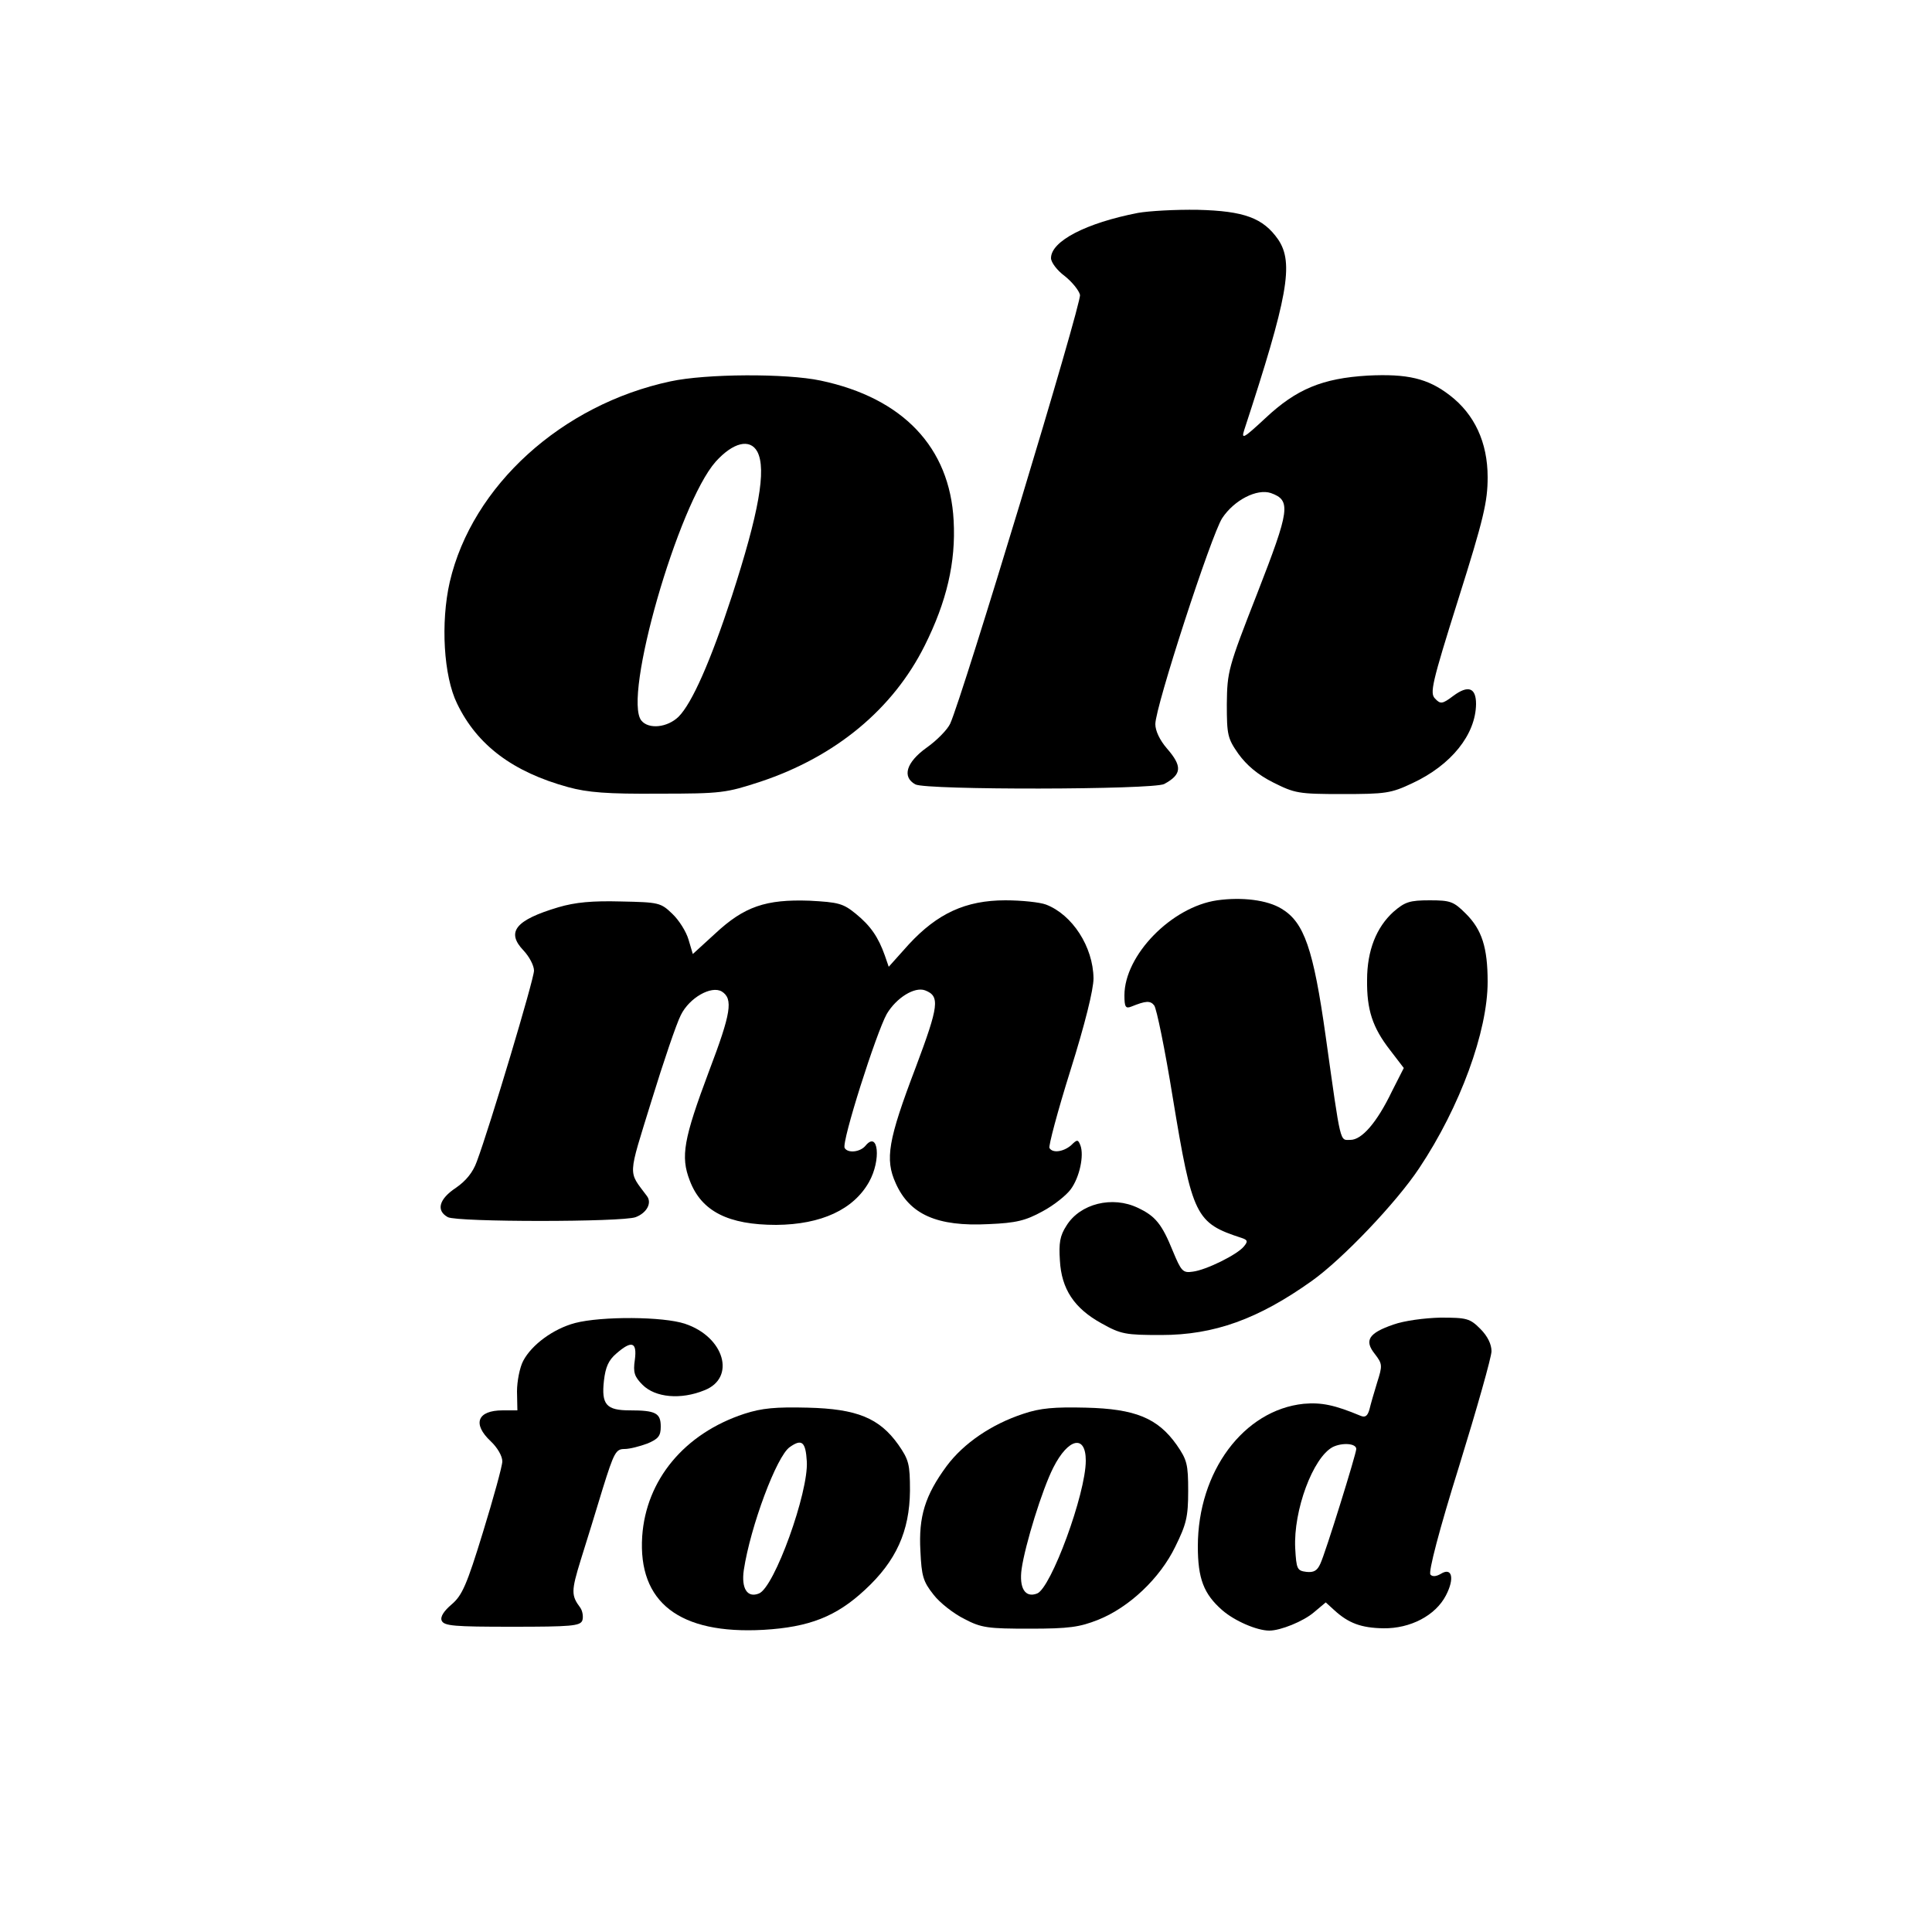
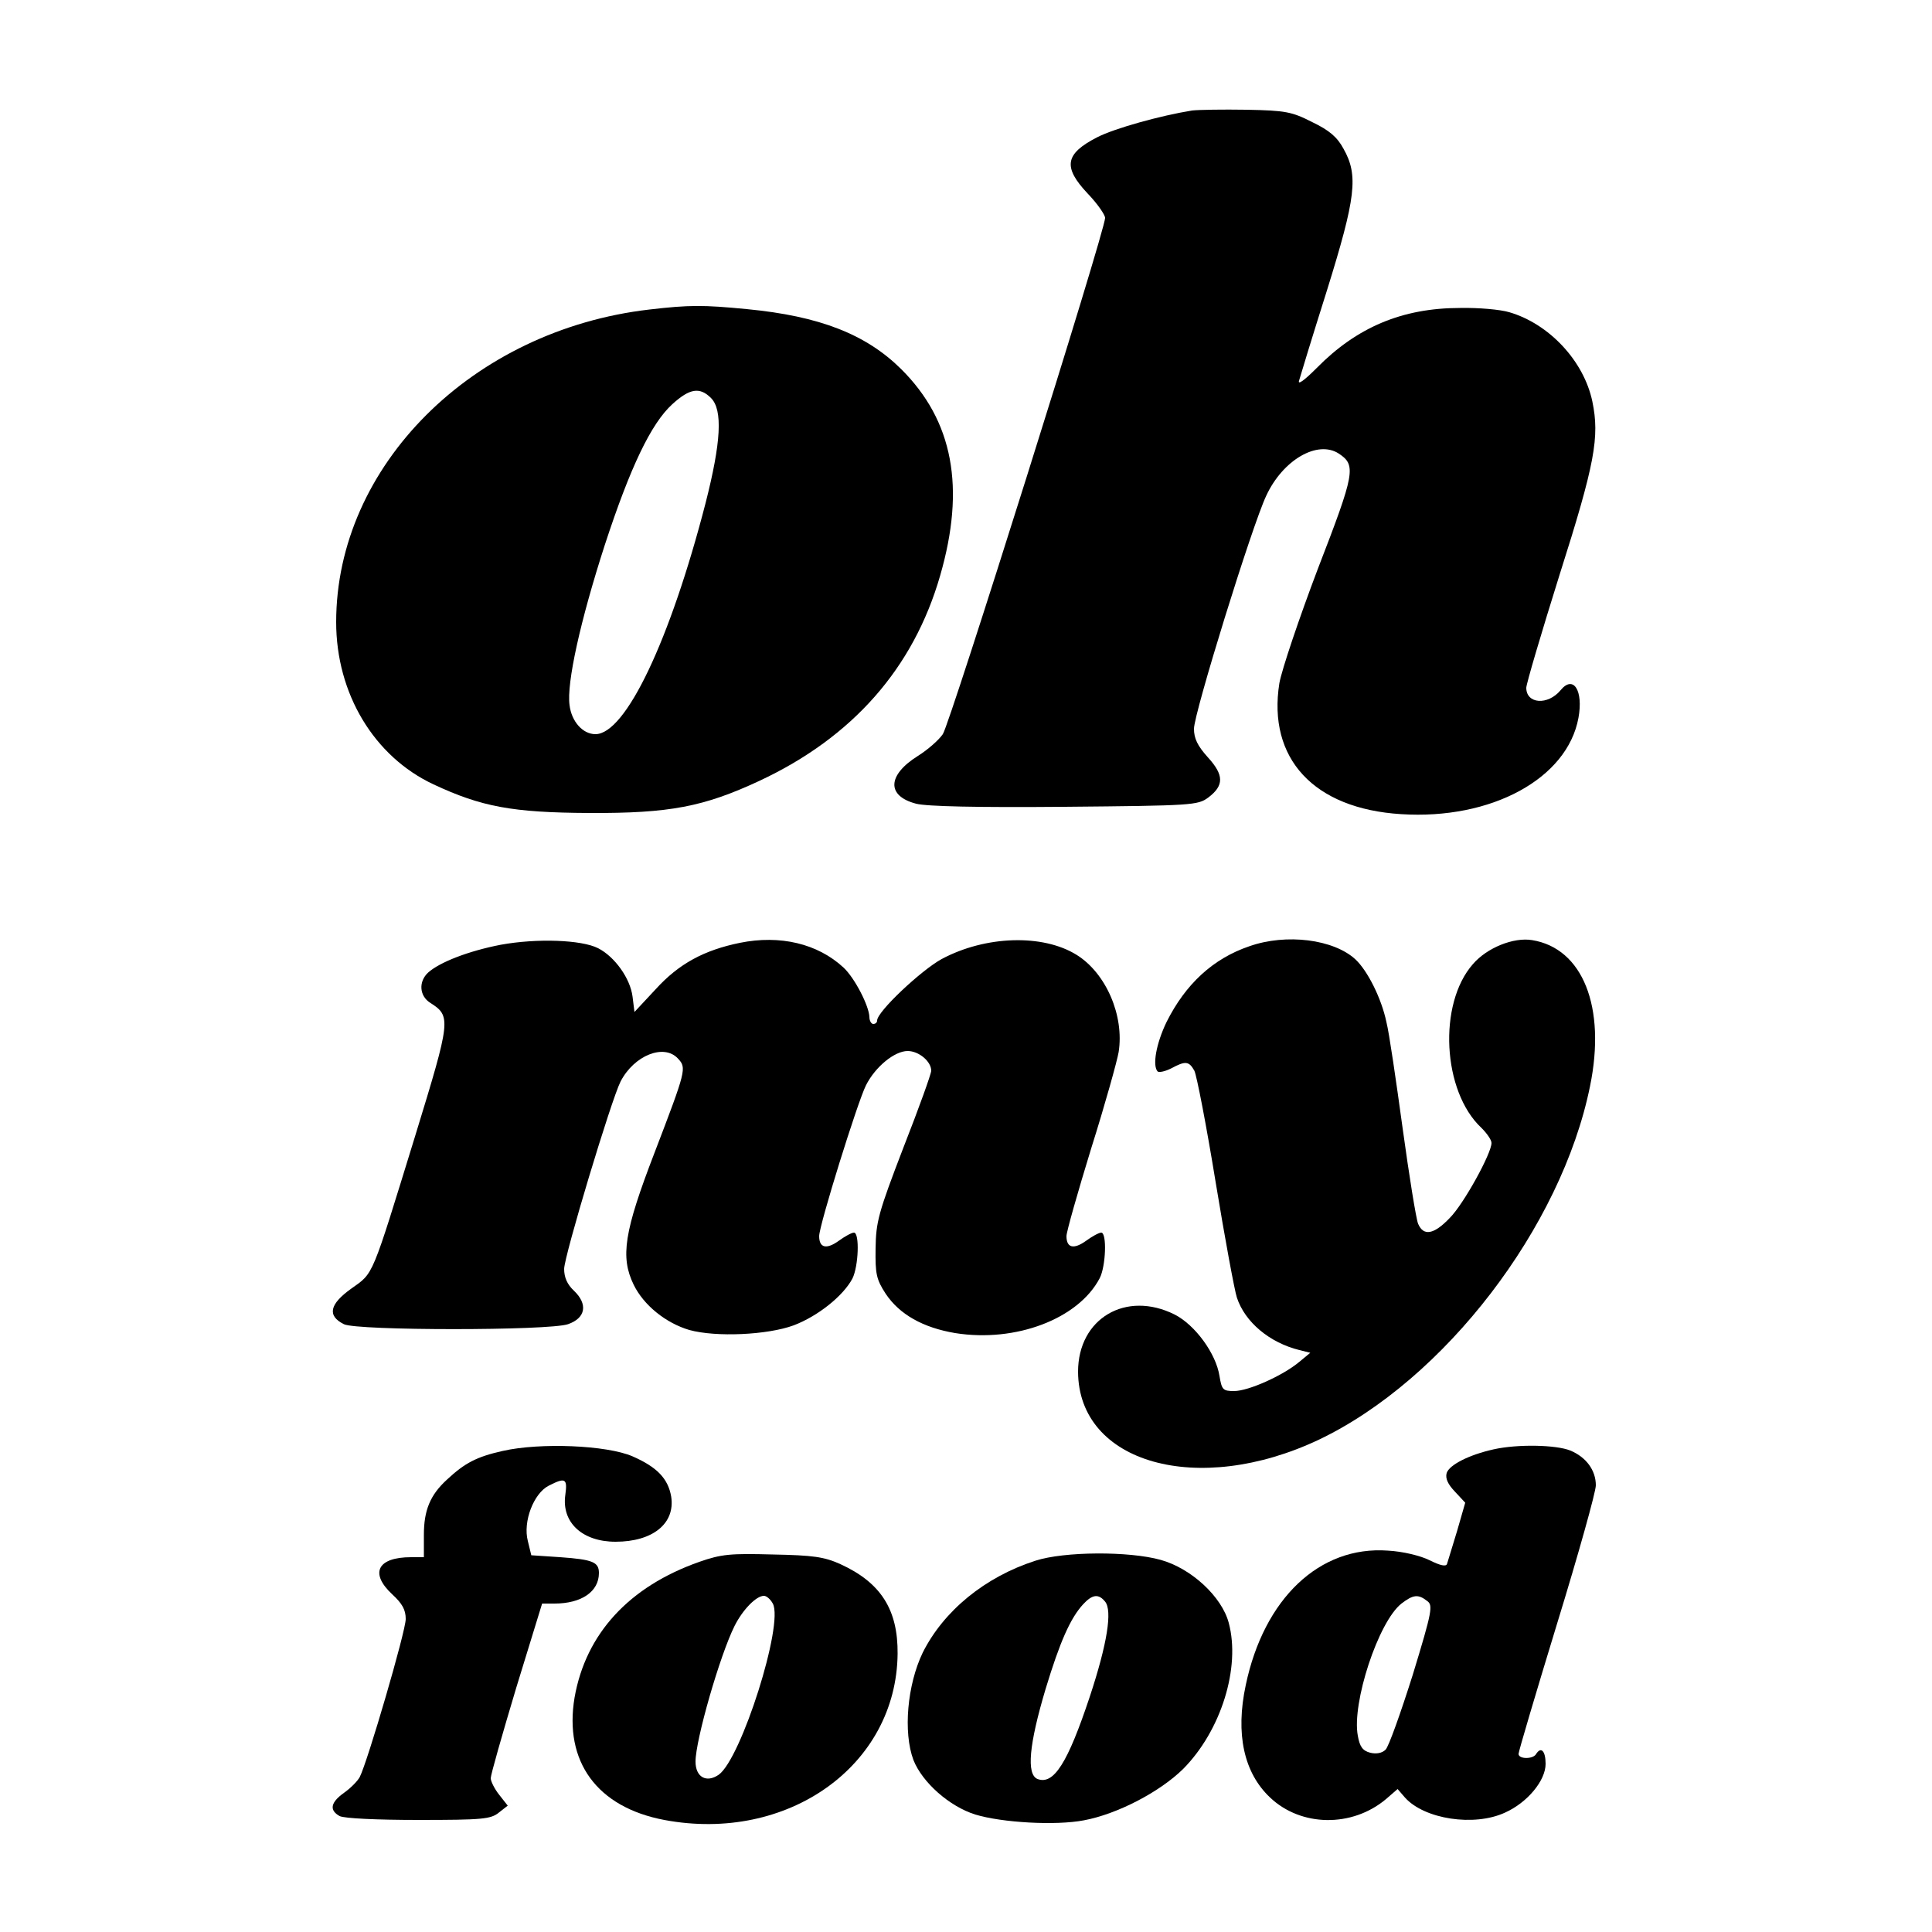
<svg xmlns="http://www.w3.org/2000/svg" version="1.0" width="500pt" height="500pt" viewBox="0 0 500 500" preserveAspectRatio="xMidYMid meet">
  <g transform="translate(0,500) scale(0.1,-0.1)" fill="#000000" stroke="none">
-     <path d="M2945 4449 c-134 -26 -225 -73 -225 -117 0 -11 16 -32 35 -46 19 -15 37 -37 40 -49 5 -20 -304 -1040 -336 -1110 -7 -15 -34 -43 -61 -62 -53 -38 -64 -76 -29 -95 28 -15 615 -14 644 1 46 25 47 46 7 92 -19 22 -30 46 -30 63 0 45 145 490 173 533 31 47 90 77 126 65 53 -19 49 -43 -35 -259 -76 -194 -78 -203 -79 -287 0 -80 2 -89 30 -129 21 -29 50 -54 90 -74 56 -28 65 -30 179 -30 112 0 126 2 181 28 101 47 164 126 165 205 0 42 -20 50 -59 21 -28 -21 -33 -22 -47 -7 -14 14 -9 38 60 257 66 209 76 253 76 316 0 90 -34 163 -98 212 -57 44 -110 56 -212 51 -118 -7 -185 -35 -265 -110 -57 -53 -63 -56 -55 -31 113 345 129 432 88 493 -39 56 -88 74 -208 77 -58 1 -127 -3 -155 -8z" />
-     <path d="M1735 4013 c-281 -60 -513 -270 -571 -519 -24 -105 -16 -244 19 -315 52 -108 145 -177 287 -216 51 -14 102 -18 235 -17 163 0 174 2 263 31 195 65 343 188 425 352 57 114 81 216 75 324 -10 189 -131 317 -344 362 -89 19 -297 18 -389 -2z m225 -182 c24 -46 4 -158 -66 -374 -55 -168 -103 -277 -138 -312 -29 -28 -77 -33 -96 -10 -49 59 95 560 192 670 45 50 89 61 108 26z" />
-     <path d="M3150 2670 c-118 -17 -240 -142 -240 -246 0 -30 3 -35 18 -29 37 15 49 16 59 3 6 -7 28 -114 48 -238 51 -309 59 -325 179 -364 15 -5 16 -9 5 -22 -17 -21 -98 -61 -132 -65 -26 -4 -30 1 -52 54 -28 69 -45 90 -90 111 -66 32 -150 11 -185 -46 -17 -26 -20 -45 -17 -90 4 -74 37 -124 108 -163 50 -28 62 -30 154 -30 137 0 251 41 390 140 80 57 219 203 278 292 106 159 177 354 177 482 0 89 -15 135 -56 176 -32 32 -40 35 -94 35 -52 0 -64 -4 -94 -30 -44 -40 -68 -100 -68 -176 -1 -77 14 -123 59 -181 l36 -47 -31 -61 c-39 -81 -78 -125 -107 -125 -28 0 -24 -18 -64 267 -32 228 -56 296 -114 331 -37 23 -103 31 -167 22z" />
-     <path d="M1445 2652 c-111 -33 -136 -64 -90 -112 15 -16 27 -39 27 -52 0 -22 -114 -403 -148 -494 -10 -28 -28 -50 -54 -68 -44 -29 -52 -59 -21 -76 25 -13 451 -13 486 0 29 11 43 37 29 55 -49 66 -50 45 12 246 31 101 65 201 76 222 22 45 79 77 106 61 30 -19 24 -56 -33 -206 -66 -176 -74 -221 -50 -283 30 -80 100 -115 224 -115 117 1 200 40 240 111 32 57 24 134 -9 94 -14 -17 -46 -20 -54 -6 -9 14 82 299 109 347 25 42 72 71 99 61 39 -15 36 -39 -24 -199 -72 -189 -80 -238 -52 -300 36 -81 107 -113 241 -106 71 3 95 9 139 33 30 16 62 42 73 57 23 31 35 88 25 114 -6 15 -8 16 -24 0 -20 -17 -48 -21 -56 -7 -3 4 21 95 54 200 38 121 60 210 60 239 -1 82 -55 165 -123 191 -16 6 -63 11 -105 11 -103 0 -176 -34 -250 -114 l-52 -58 -10 29 c-17 48 -37 77 -75 108 -33 27 -45 30 -120 34 -113 4 -169 -15 -244 -85 l-58 -53 -11 37 c-6 21 -25 51 -42 67 -30 29 -35 30 -133 32 -74 2 -118 -2 -162 -15z" />
-     <path d="M1488 1576 c-56 -15 -112 -56 -134 -98 -9 -17 -16 -53 -16 -79 l1 -49 -38 0 c-66 0 -79 -35 -31 -80 17 -16 30 -38 30 -52 0 -12 -23 -95 -50 -183 -42 -137 -54 -164 -81 -187 -20 -17 -30 -32 -26 -42 6 -14 32 -16 182 -16 153 0 176 2 182 16 3 9 1 24 -5 33 -24 32 -24 43 1 124 14 45 40 128 57 185 29 93 34 102 56 102 14 0 40 7 59 14 29 12 35 20 35 44 0 35 -13 42 -80 42 -61 0 -74 15 -67 77 4 35 12 53 32 70 40 35 54 30 48 -16 -5 -33 -1 -44 20 -65 33 -33 99 -39 160 -14 82 32 52 138 -50 172 -56 19 -216 20 -285 2z" />
-     <path d="M3606 1572 c-64 -22 -76 -41 -48 -76 20 -26 20 -30 6 -74 -8 -26 -17 -57 -20 -70 -5 -17 -11 -21 -23 -16 -67 28 -101 35 -147 31 -155 -16 -274 -175 -274 -369 0 -83 15 -123 63 -165 32 -28 90 -53 122 -53 29 0 88 24 115 47 l31 26 22 -20 c37 -34 70 -46 127 -47 70 -1 135 33 162 85 23 44 16 74 -13 56 -12 -7 -22 -8 -27 -2 -6 6 23 117 74 280 46 149 84 283 84 298 0 18 -10 39 -29 58 -27 27 -35 29 -103 29 -42 -1 -94 -8 -122 -18z m-96 -322 c0 -12 -80 -270 -93 -297 -8 -18 -17 -23 -36 -21 -24 3 -26 7 -29 61 -5 98 46 235 97 262 24 12 61 10 61 -5z" />
-     <path d="M1926 1341 c-155 -51 -254 -171 -264 -317 -11 -171 96 -254 314 -242 118 7 188 34 263 104 80 74 115 151 116 256 0 69 -3 80 -30 119 -49 69 -107 93 -235 96 -82 2 -118 -1 -164 -16z m162 -123 c5 -79 -84 -327 -124 -342 -30 -12 -46 13 -39 61 17 112 85 295 119 318 31 22 41 14 44 -37z" />
-     <path d="M2648 1341 c-82 -27 -154 -76 -198 -135 -56 -76 -73 -131 -68 -220 3 -65 7 -79 34 -113 16 -21 52 -49 80 -63 44 -23 61 -25 169 -25 102 0 129 4 177 23 80 32 160 107 200 190 28 57 33 76 33 143 0 70 -3 81 -30 120 -49 69 -107 93 -235 96 -81 2 -118 -1 -162 -16z m162 -121 c0 -86 -90 -330 -126 -344 -31 -12 -47 14 -40 64 9 62 53 205 82 262 39 77 84 86 84 18z" />
+     <path d="M3085 4714 c-81 -13 -200 -46 -245 -69 -84 -43 -90 -77 -25 -146 25 -26 45 -55 45 -63 0 -33 -402 -1311 -420 -1336 -11 -16 -40 -41 -64 -56 -80 -50 -82 -104 -5 -124 27 -7 157 -10 384 -8 331 3 345 4 372 24 41 31 41 58 -1 104 -27 30 -36 49 -36 74 0 40 150 525 187 603 43 93 133 145 188 109 45 -30 42 -49 -54 -297 -49 -129 -94 -263 -100 -297 -31 -195 89 -325 315 -339 234 -15 430 92 459 249 13 71 -13 112 -46 72 -33 -40 -89 -36 -89 6 0 10 39 142 86 292 92 289 104 357 85 449 -22 105 -112 201 -215 231 -23 7 -80 12 -127 11 -150 0 -268 -50 -372 -156 -32 -32 -49 -44 -45 -32 3 11 35 116 72 233 75 241 82 298 43 367 -16 30 -37 48 -81 69 -53 27 -69 30 -170 32 -61 1 -124 0 -141 -2z" />
+     <path d="M1681 4199 c-459 -53 -811 -405 -811 -809 0 -185 98 -348 252 -420 124 -58 204 -73 403 -74 208 -1 296 16 440 83 242 113 399 292 468 531 66 228 34 401 -101 535 -91 90 -211 137 -399 155 -113 11 -149 11 -252 -1z m159 -229 c31 -31 26 -115 -14 -272 -92 -356 -207 -598 -285 -598 -33 0 -62 33 -67 75 -8 57 28 219 91 414 66 202 120 315 175 365 45 41 71 45 100 16z" />
+     <path d="M1296 2555 c-83 -16 -158 -45 -188 -72 -25 -23 -23 -60 5 -78 55 -35 54 -43 -38 -343 -115 -373 -107 -355 -166 -397 -56 -40 -63 -70 -19 -92 34 -17 530 -17 580 0 46 16 52 52 15 87 -17 16 -25 34 -25 56 0 33 122 438 146 485 35 68 113 99 149 59 22 -24 21 -29 -61 -243 -79 -205 -89 -270 -54 -342 26 -53 83 -99 144 -117 69 -19 202 -13 270 12 63 24 128 76 152 121 16 32 19 119 4 119 -6 0 -24 -10 -39 -21 -32 -23 -51 -19 -51 12 0 28 99 346 121 390 24 48 74 89 108 89 29 0 61 -27 61 -51 0 -8 -32 -97 -72 -199 -65 -169 -71 -192 -72 -261 -1 -66 2 -80 26 -117 36 -54 97 -88 180 -102 157 -25 319 37 374 142 16 31 19 118 4 118 -6 0 -24 -10 -39 -21 -32 -23 -51 -19 -51 12 0 11 29 113 64 227 36 114 67 226 71 249 15 95 -33 205 -109 252 -87 54 -235 50 -349 -11 -53 -29 -167 -136 -167 -159 0 -5 -4 -9 -10 -9 -5 0 -10 8 -10 18 -1 29 -38 101 -67 128 -67 62 -164 85 -268 64 -93 -19 -158 -54 -218 -120 l-55 -59 -5 40 c-6 47 -46 103 -89 125 -43 22 -159 26 -252 9z" />
+     <path d="M3233 2551 c-94 -32 -165 -98 -214 -196 -27 -56 -37 -113 -23 -128 4 -3 19 0 35 8 37 20 46 19 60 -6 6 -12 31 -141 55 -288 24 -146 49 -281 55 -299 21 -64 85 -117 162 -136 l28 -7 -29 -24 c-42 -35 -131 -75 -168 -75 -29 0 -32 3 -38 39 -9 58 -63 132 -116 159 -126 63 -250 -10 -250 -148 1 -237 310 -324 623 -176 325 155 628 550 702 915 42 205 -19 357 -150 378 -48 8 -117 -20 -153 -62 -91 -103 -79 -330 22 -424 14 -14 26 -31 26 -39 0 -27 -72 -158 -108 -194 -41 -43 -68 -48 -82 -15 -5 12 -23 123 -40 247 -17 124 -35 248 -42 275 -13 62 -49 133 -80 162 -56 52 -179 68 -275 34z" />
+     <path d="M1301 1245 c-67 -15 -98 -31 -144 -74 -44 -40 -60 -80 -60 -143 l0 -58 -33 0 c-87 0 -108 -41 -49 -96 26 -24 35 -40 35 -64 0 -32 -99 -370 -119 -409 -6 -11 -24 -29 -41 -41 -35 -25 -38 -45 -11 -60 12 -6 96 -10 204 -10 165 0 187 2 208 19 l23 18 -22 28 c-12 15 -22 35 -22 43 0 9 30 114 66 234 l67 218 32 0 c70 0 115 31 115 79 0 28 -15 35 -100 41 l-75 5 -9 37 c-13 50 15 123 54 143 43 22 49 19 43 -24 -10 -71 44 -121 130 -121 96 0 155 47 144 117 -8 46 -36 76 -100 104 -67 29 -239 36 -336 14z" />
+     <path d="M3865 1249 c-63 -14 -114 -40 -121 -61 -4 -14 3 -29 21 -48 l27 -29 -21 -73 c-12 -40 -24 -78 -26 -85 -2 -8 -17 -5 -45 9 -24 12 -70 23 -108 25 -177 13 -321 -124 -368 -348 -27 -126 -5 -227 63 -291 80 -76 212 -78 300 -4 l30 26 19 -22 c50 -56 179 -76 259 -39 58 26 105 83 105 126 0 34 -12 46 -25 25 -8 -13 -45 -13 -45 1 0 6 45 158 100 338 55 179 100 340 100 357 0 39 -25 73 -66 90 -37 15 -137 17 -199 3z m-172 -392 c16 -11 14 -25 -37 -192 -31 -98 -62 -185 -70 -193 -9 -9 -24 -12 -40 -8 -19 5 -27 15 -32 44 -16 84 53 295 113 342 30 23 43 25 66 7z" />
+     <path d="M1810 958 c-182 -64 -294 -186 -323 -351 -28 -166 58 -284 232 -317 319 -60 601 140 604 430 1 114 -43 184 -148 232 -42 19 -71 23 -175 25 -109 3 -133 1 -190 -19z m190 -108 c29 -53 -82 -402 -140 -443 -32 -22 -60 -6 -60 34 0 56 63 275 101 351 21 42 56 78 76 78 7 0 17 -9 23 -20z" />
+     <path d="M2680 961 c-131 -42 -238 -130 -292 -238 -40 -83 -51 -206 -24 -278 23 -58 93 -120 160 -141 69 -21 208 -29 281 -15 86 16 196 73 257 133 98 99 149 262 118 378 -18 68 -97 141 -176 163 -82 23 -250 22 -324 -2z m180 -106 c19 -23 6 -108 -40 -247 -57 -171 -93 -228 -135 -212 -29 12 -22 89 21 233 37 122 64 183 97 219 24 26 40 28 57 7z" />
  </g>
</svg>
